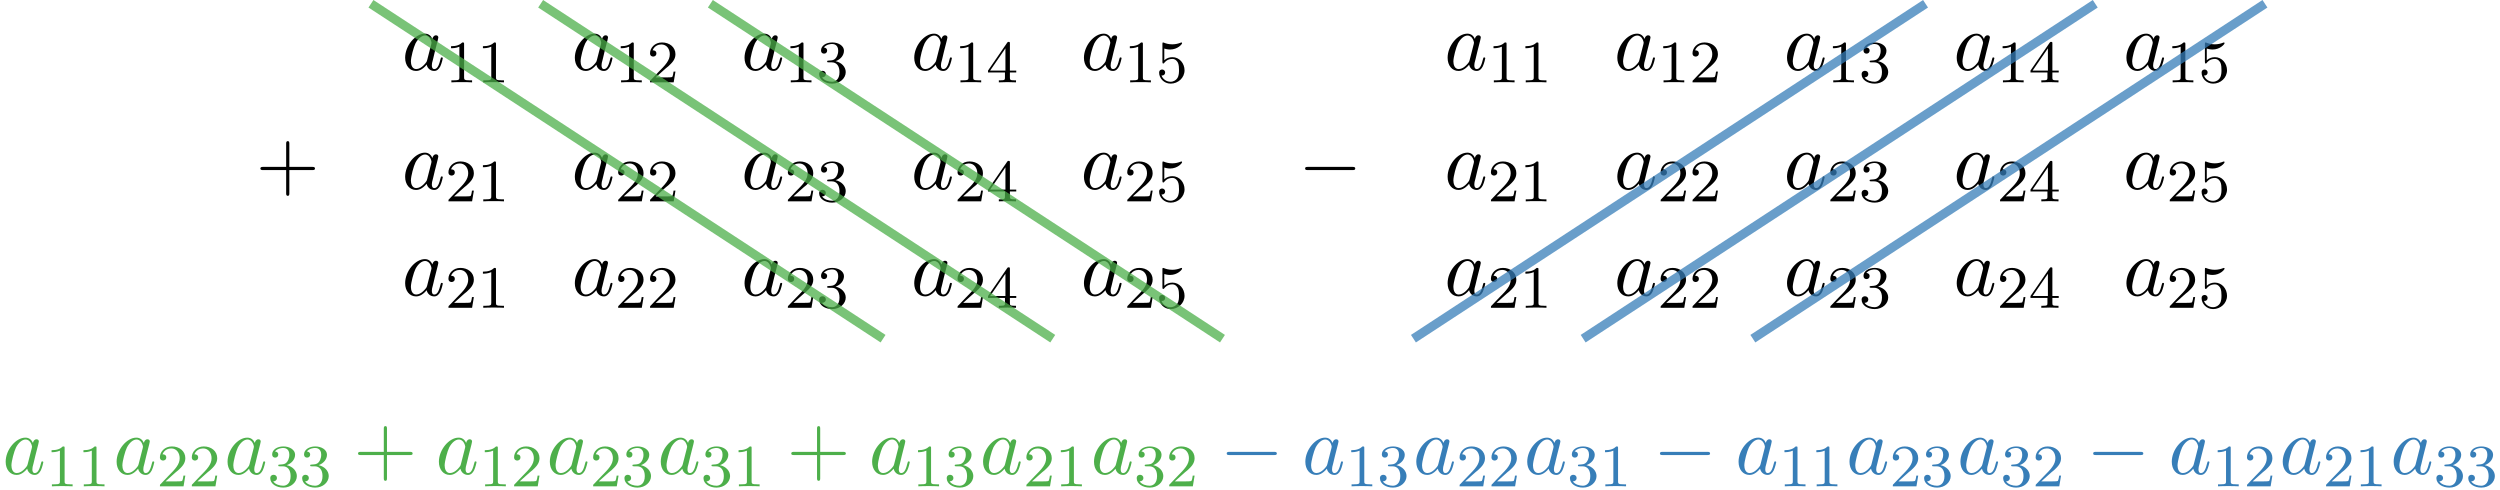
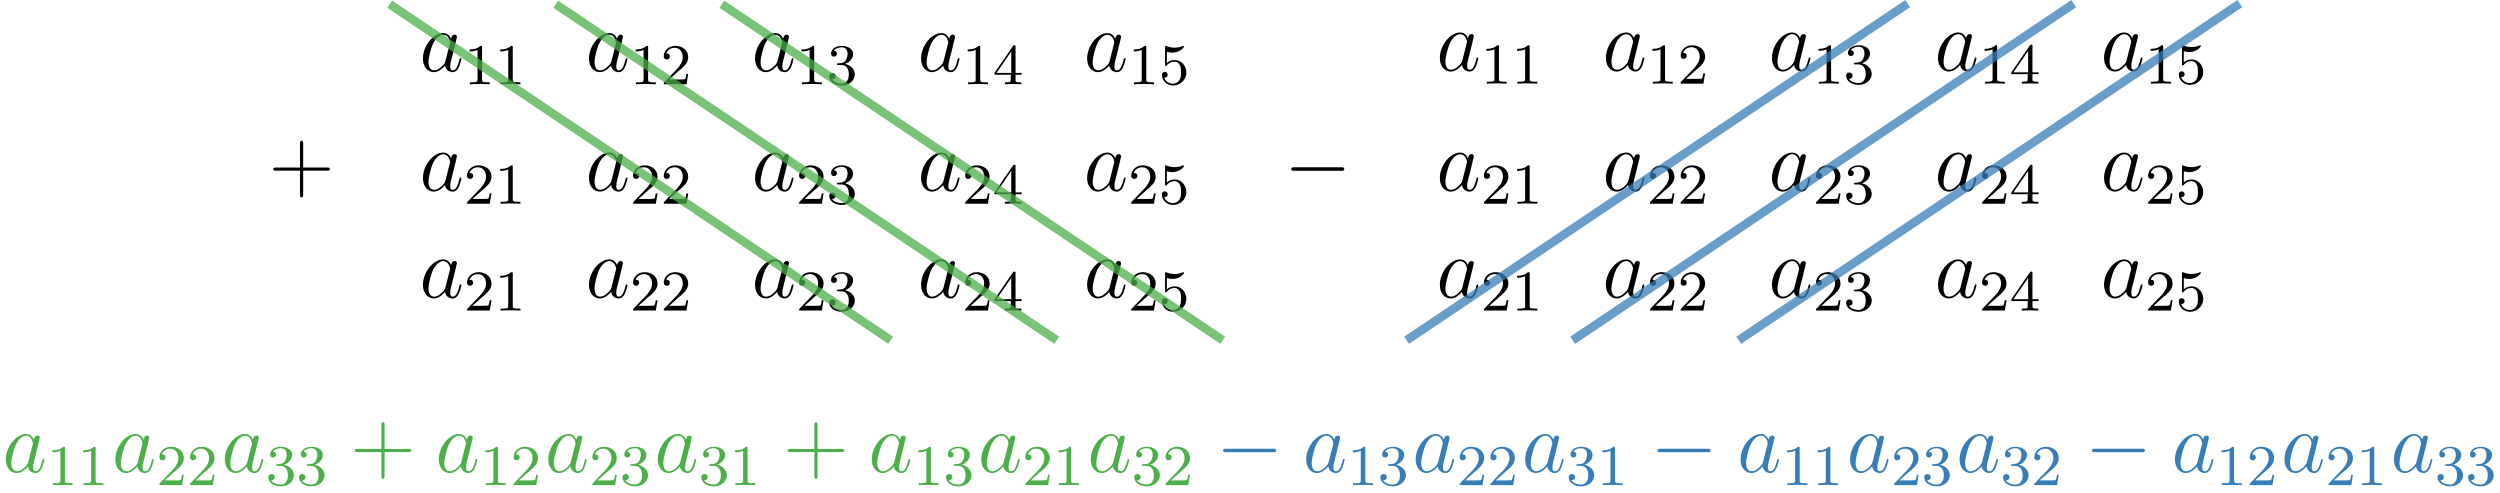
- <svg xmlns="http://www.w3.org/2000/svg" xmlns:xlink="http://www.w3.org/1999/xlink" width="332pt" height="65pt" viewBox="0 0 332 65" version="1.1">
+ <svg xmlns="http://www.w3.org/2000/svg" xmlns:xlink="http://www.w3.org/1999/xlink" width="345pt" height="68pt" viewBox="0 0 345 68" version="1.1">
  <defs>
    <g>
      <symbol overflow="visible" id="glyph0-0">
        <path style="stroke:none;" d="" />
      </symbol>
      <symbol overflow="visible" id="glyph0-1">
-         <path style="stroke:none;" d="M 4.062 -4.125 C 3.875 -4.531 3.562 -4.828 3.062 -4.828 C 1.781 -4.828 0.438 -3.219 0.438 -1.625 C 0.438 -0.594 1.031 0.125 1.891 0.125 C 2.109 0.125 2.656 0.078 3.297 -0.703 C 3.391 -0.234 3.781 0.125 4.297 0.125 C 4.672 0.125 4.922 -0.125 5.109 -0.484 C 5.297 -0.875 5.438 -1.531 5.438 -1.562 C 5.438 -1.672 5.328 -1.672 5.297 -1.672 C 5.188 -1.672 5.188 -1.625 5.141 -1.469 C 4.969 -0.766 4.766 -0.125 4.312 -0.125 C 4.031 -0.125 3.984 -0.406 3.984 -0.625 C 3.984 -0.859 4.016 -0.953 4.141 -1.422 C 4.25 -1.891 4.281 -2 4.375 -2.406 L 4.766 -3.938 C 4.844 -4.25 4.844 -4.266 4.844 -4.312 C 4.844 -4.5 4.719 -4.609 4.531 -4.609 C 4.266 -4.609 4.094 -4.359 4.062 -4.125 Z M 3.359 -1.297 C 3.297 -1.094 3.297 -1.078 3.141 -0.891 C 2.656 -0.297 2.219 -0.125 1.906 -0.125 C 1.359 -0.125 1.203 -0.719 1.203 -1.141 C 1.203 -1.688 1.562 -3.031 1.812 -3.531 C 2.156 -4.172 2.641 -4.578 3.078 -4.578 C 3.781 -4.578 3.938 -3.688 3.938 -3.625 C 3.938 -3.562 3.922 -3.484 3.906 -3.438 Z M 3.359 -1.297 " />
+         <path style="stroke:none;" d="M 3.594 -1.422 C 3.531 -1.219 3.531 -1.188 3.375 -0.969 C 3.109 -0.641 2.578 -0.125 2.016 -0.125 C 1.531 -0.125 1.25 -0.562 1.25 -1.266 C 1.25 -1.922 1.625 -3.266 1.859 -3.766 C 2.266 -4.609 2.828 -5.031 3.281 -5.031 C 4.078 -5.031 4.234 -4.047 4.234 -3.953 C 4.234 -3.938 4.203 -3.797 4.188 -3.766 Z M 4.359 -4.484 C 4.234 -4.797 3.906 -5.266 3.281 -5.266 C 1.938 -5.266 0.484 -3.531 0.484 -1.75 C 0.484 -0.578 1.172 0.125 1.984 0.125 C 2.641 0.125 3.203 -0.391 3.531 -0.781 C 3.656 -0.078 4.219 0.125 4.578 0.125 C 4.938 0.125 5.219 -0.094 5.438 -0.531 C 5.625 -0.938 5.797 -1.656 5.797 -1.703 C 5.797 -1.766 5.75 -1.812 5.672 -1.812 C 5.562 -1.812 5.562 -1.75 5.516 -1.578 C 5.328 -0.875 5.109 -0.125 4.609 -0.125 C 4.266 -0.125 4.25 -0.438 4.25 -0.672 C 4.25 -0.938 4.281 -1.078 4.391 -1.547 C 4.469 -1.844 4.531 -2.109 4.625 -2.453 C 5.062 -4.25 5.172 -4.672 5.172 -4.75 C 5.172 -4.906 5.047 -5.047 4.859 -5.047 C 4.484 -5.047 4.391 -4.625 4.359 -4.484 Z M 4.359 -4.484 " />
      </symbol>
      <symbol overflow="visible" id="glyph1-0">
        <path style="stroke:none;" d="" />
      </symbol>
      <symbol overflow="visible" id="glyph1-1">
        <path style="stroke:none;" d="M 2.5 -5.078 C 2.5 -5.297 2.484 -5.297 2.266 -5.297 C 1.938 -4.984 1.516 -4.797 0.766 -4.797 L 0.766 -4.531 C 0.984 -4.531 1.406 -4.531 1.875 -4.734 L 1.875 -0.656 C 1.875 -0.359 1.844 -0.266 1.094 -0.266 L 0.812 -0.266 L 0.812 0 C 1.141 -0.031 1.828 -0.031 2.188 -0.031 C 2.547 -0.031 3.234 -0.031 3.562 0 L 3.562 -0.266 L 3.281 -0.266 C 2.531 -0.266 2.5 -0.359 2.5 -0.656 Z M 2.5 -5.078 " />
      </symbol>
      <symbol overflow="visible" id="glyph1-2">
        <path style="stroke:none;" d="M 2.25 -1.625 C 2.375 -1.75 2.703 -2.016 2.844 -2.125 C 3.328 -2.578 3.797 -3.016 3.797 -3.734 C 3.797 -4.688 3 -5.297 2.016 -5.297 C 1.047 -5.297 0.422 -4.578 0.422 -3.859 C 0.422 -3.469 0.734 -3.422 0.844 -3.422 C 1.016 -3.422 1.266 -3.531 1.266 -3.844 C 1.266 -4.25 0.859 -4.25 0.766 -4.25 C 1 -4.844 1.531 -5.031 1.922 -5.031 C 2.656 -5.031 3.047 -4.406 3.047 -3.734 C 3.047 -2.906 2.469 -2.297 1.516 -1.344 L 0.516 -0.297 C 0.422 -0.219 0.422 -0.203 0.422 0 L 3.562 0 L 3.797 -1.422 L 3.547 -1.422 C 3.531 -1.266 3.469 -0.875 3.375 -0.719 C 3.328 -0.656 2.719 -0.656 2.594 -0.656 L 1.172 -0.656 Z M 2.25 -1.625 " />
      </symbol>
      <symbol overflow="visible" id="glyph1-3">
        <path style="stroke:none;" d="M 2.016 -2.656 C 2.641 -2.656 3.047 -2.203 3.047 -1.359 C 3.047 -0.359 2.484 -0.078 2.062 -0.078 C 1.625 -0.078 1.016 -0.234 0.734 -0.656 C 1.031 -0.656 1.234 -0.844 1.234 -1.094 C 1.234 -1.359 1.047 -1.531 0.781 -1.531 C 0.578 -1.531 0.344 -1.406 0.344 -1.078 C 0.344 -0.328 1.156 0.172 2.078 0.172 C 3.125 0.172 3.875 -0.562 3.875 -1.359 C 3.875 -2.031 3.344 -2.625 2.531 -2.812 C 3.156 -3.031 3.641 -3.562 3.641 -4.203 C 3.641 -4.844 2.922 -5.297 2.094 -5.297 C 1.234 -5.297 0.594 -4.844 0.594 -4.234 C 0.594 -3.938 0.781 -3.812 1 -3.812 C 1.25 -3.812 1.406 -3.984 1.406 -4.219 C 1.406 -4.516 1.141 -4.625 0.969 -4.625 C 1.312 -5.062 1.922 -5.094 2.062 -5.094 C 2.266 -5.094 2.875 -5.031 2.875 -4.203 C 2.875 -3.656 2.641 -3.312 2.531 -3.188 C 2.297 -2.938 2.109 -2.922 1.625 -2.891 C 1.469 -2.891 1.406 -2.875 1.406 -2.766 C 1.406 -2.656 1.484 -2.656 1.625 -2.656 Z M 2.016 -2.656 " />
      </symbol>
      <symbol overflow="visible" id="glyph1-4">
        <path style="stroke:none;" d="M 3.141 -5.156 C 3.141 -5.312 3.141 -5.375 2.969 -5.375 C 2.875 -5.375 2.859 -5.375 2.781 -5.266 L 0.234 -1.562 L 0.234 -1.312 L 2.484 -1.312 L 2.484 -0.641 C 2.484 -0.344 2.469 -0.266 1.844 -0.266 L 1.672 -0.266 L 1.672 0 C 2.344 -0.031 2.359 -0.031 2.812 -0.031 C 3.266 -0.031 3.281 -0.031 3.953 0 L 3.953 -0.266 L 3.781 -0.266 C 3.156 -0.266 3.141 -0.344 3.141 -0.641 L 3.141 -1.312 L 3.984 -1.312 L 3.984 -1.562 L 3.141 -1.562 Z M 2.547 -4.516 L 2.547 -1.562 L 0.516 -1.562 Z M 2.547 -4.516 " />
      </symbol>
      <symbol overflow="visible" id="glyph1-5">
        <path style="stroke:none;" d="M 1.109 -4.484 C 1.219 -4.453 1.531 -4.359 1.875 -4.359 C 2.875 -4.359 3.469 -5.062 3.469 -5.188 C 3.469 -5.281 3.422 -5.297 3.375 -5.297 C 3.359 -5.297 3.344 -5.297 3.281 -5.266 C 2.969 -5.141 2.594 -5.047 2.172 -5.047 C 1.703 -5.047 1.312 -5.156 1.062 -5.266 C 0.984 -5.297 0.969 -5.297 0.953 -5.297 C 0.859 -5.297 0.859 -5.219 0.859 -5.062 L 0.859 -2.734 C 0.859 -2.594 0.859 -2.5 0.984 -2.5 C 1.047 -2.5 1.062 -2.531 1.109 -2.594 C 1.203 -2.703 1.5 -3.109 2.188 -3.109 C 2.625 -3.109 2.844 -2.75 2.922 -2.594 C 3.047 -2.312 3.062 -1.938 3.062 -1.641 C 3.062 -1.344 3.062 -0.906 2.844 -0.562 C 2.688 -0.312 2.359 -0.078 1.938 -0.078 C 1.422 -0.078 0.922 -0.391 0.734 -0.922 C 0.75 -0.906 0.812 -0.906 0.812 -0.906 C 1.031 -0.906 1.219 -1.047 1.219 -1.297 C 1.219 -1.594 0.984 -1.703 0.828 -1.703 C 0.672 -1.703 0.422 -1.625 0.422 -1.281 C 0.422 -0.562 1.047 0.172 1.953 0.172 C 2.953 0.172 3.797 -0.609 3.797 -1.594 C 3.797 -2.516 3.125 -3.344 2.188 -3.344 C 1.797 -3.344 1.422 -3.219 1.109 -2.938 Z M 1.109 -4.484 " />
      </symbol>
      <symbol overflow="visible" id="glyph2-0">
        <path style="stroke:none;" d="" />
      </symbol>
      <symbol overflow="visible" id="glyph2-1">
-         <path style="stroke:none;" d="M 4.453 -2.516 L 7.5 -2.516 C 7.656 -2.516 7.859 -2.516 7.859 -2.719 C 7.859 -2.938 7.656 -2.938 7.5 -2.938 L 4.453 -2.938 L 4.453 -6 C 4.453 -6.156 4.453 -6.359 4.25 -6.359 C 4.031 -6.359 4.031 -6.156 4.031 -6 L 4.031 -2.938 L 0.969 -2.938 C 0.812 -2.938 0.609 -2.938 0.609 -2.719 C 0.609 -2.516 0.812 -2.516 0.969 -2.516 L 4.031 -2.516 L 4.031 0.547 C 4.031 0.703 4.031 0.906 4.25 0.906 C 4.453 0.906 4.453 0.703 4.453 0.547 Z M 4.453 -2.516 " />
+         <path style="stroke:none;" d="M 4.766 -2.766 L 8.062 -2.766 C 8.234 -2.766 8.453 -2.766 8.453 -2.969 C 8.453 -3.203 8.25 -3.203 8.062 -3.203 L 4.766 -3.203 L 4.766 -6.5 C 4.766 -6.672 4.766 -6.891 4.547 -6.891 C 4.328 -6.891 4.328 -6.688 4.328 -6.5 L 4.328 -3.203 L 1.031 -3.203 C 0.859 -3.203 0.641 -3.203 0.641 -2.984 C 0.641 -2.766 0.844 -2.766 1.031 -2.766 L 4.328 -2.766 L 4.328 0.531 C 4.328 0.703 4.328 0.922 4.547 0.922 C 4.766 0.922 4.766 0.719 4.766 0.531 Z M 4.766 -2.766 " />
      </symbol>
      <symbol overflow="visible" id="glyph3-0">
        <path style="stroke:none;" d="" />
      </symbol>
      <symbol overflow="visible" id="glyph3-1">
-         <path style="stroke:none;" d="M 7.188 -2.516 C 7.375 -2.516 7.562 -2.516 7.562 -2.719 C 7.562 -2.938 7.375 -2.938 7.188 -2.938 L 1.281 -2.938 C 1.094 -2.938 0.906 -2.938 0.906 -2.719 C 0.906 -2.516 1.094 -2.516 1.281 -2.516 Z M 7.188 -2.516 " />
+         <path style="stroke:none;" d="M 7.875 -2.75 C 8.078 -2.75 8.297 -2.75 8.297 -2.984 C 8.297 -3.234 8.078 -3.234 7.875 -3.234 L 1.406 -3.234 C 1.203 -3.234 0.984 -3.234 0.984 -2.984 C 0.984 -2.75 1.203 -2.75 1.406 -2.75 Z M 7.875 -2.75 " />
      </symbol>
    </g>
  </defs>
  <g id="surface1">
    <g style="fill:rgb(0%,0%,0%);fill-opacity:1;">
-       <use xlink:href="#glyph0-1" x="53.365" y="9.298" />
-     </g>
-     <g style="fill:rgb(0%,0%,0%);fill-opacity:1;">
-       <use xlink:href="#glyph1-1" x="59.131" y="10.935" />
-       <use xlink:href="#glyph1-1" x="63.366" y="10.935" />
-     </g>
-     <g style="fill:rgb(0%,0%,0%);fill-opacity:1;">
-       <use xlink:href="#glyph0-1" x="75.901" y="9.298" />
-     </g>
-     <g style="fill:rgb(0%,0%,0%);fill-opacity:1;">
-       <use xlink:href="#glyph1-1" x="81.667" y="10.935" />
-       <use xlink:href="#glyph1-2" x="85.902" y="10.935" />
-     </g>
-     <g style="fill:rgb(0%,0%,0%);fill-opacity:1;">
-       <use xlink:href="#glyph0-1" x="98.437" y="9.298" />
-     </g>
-     <g style="fill:rgb(0%,0%,0%);fill-opacity:1;">
-       <use xlink:href="#glyph1-1" x="104.203" y="10.935" />
-       <use xlink:href="#glyph1-3" x="108.438" y="10.935" />
-     </g>
-     <g style="fill:rgb(0%,0%,0%);fill-opacity:1;">
-       <use xlink:href="#glyph0-1" x="120.973" y="9.298" />
-     </g>
-     <g style="fill:rgb(0%,0%,0%);fill-opacity:1;">
-       <use xlink:href="#glyph1-1" x="126.739" y="10.935" />
-       <use xlink:href="#glyph1-4" x="130.974" y="10.935" />
-     </g>
-     <g style="fill:rgb(0%,0%,0%);fill-opacity:1;">
-       <use xlink:href="#glyph0-1" x="143.509" y="9.298" />
-     </g>
-     <g style="fill:rgb(0%,0%,0%);fill-opacity:1;">
-       <use xlink:href="#glyph1-1" x="149.275" y="10.935" />
-       <use xlink:href="#glyph1-5" x="153.51" y="10.935" />
-     </g>
-     <g style="fill:rgb(0%,0%,0%);fill-opacity:1;">
-       <use xlink:href="#glyph2-1" x="33.971" y="25.101" />
-     </g>
-     <g style="fill:rgb(0%,0%,0%);fill-opacity:1;">
-       <use xlink:href="#glyph0-1" x="53.365" y="25.101" />
-     </g>
-     <g style="fill:rgb(0%,0%,0%);fill-opacity:1;">
-       <use xlink:href="#glyph1-2" x="59.131" y="26.738" />
-       <use xlink:href="#glyph1-1" x="63.366" y="26.738" />
-     </g>
-     <g style="fill:rgb(0%,0%,0%);fill-opacity:1;">
-       <use xlink:href="#glyph0-1" x="75.901" y="25.101" />
-     </g>
-     <g style="fill:rgb(0%,0%,0%);fill-opacity:1;">
-       <use xlink:href="#glyph1-2" x="81.667" y="26.738" />
-       <use xlink:href="#glyph1-2" x="85.902" y="26.738" />
-     </g>
-     <g style="fill:rgb(0%,0%,0%);fill-opacity:1;">
-       <use xlink:href="#glyph0-1" x="98.437" y="25.101" />
-     </g>
-     <g style="fill:rgb(0%,0%,0%);fill-opacity:1;">
-       <use xlink:href="#glyph1-2" x="104.203" y="26.738" />
-       <use xlink:href="#glyph1-3" x="108.438" y="26.738" />
-     </g>
-     <g style="fill:rgb(0%,0%,0%);fill-opacity:1;">
-       <use xlink:href="#glyph0-1" x="120.973" y="25.101" />
-     </g>
-     <g style="fill:rgb(0%,0%,0%);fill-opacity:1;">
-       <use xlink:href="#glyph1-2" x="126.739" y="26.738" />
-       <use xlink:href="#glyph1-4" x="130.974" y="26.738" />
-     </g>
-     <g style="fill:rgb(0%,0%,0%);fill-opacity:1;">
-       <use xlink:href="#glyph0-1" x="143.509" y="25.101" />
-     </g>
-     <g style="fill:rgb(0%,0%,0%);fill-opacity:1;">
-       <use xlink:href="#glyph1-2" x="149.275" y="26.738" />
-       <use xlink:href="#glyph1-5" x="153.51" y="26.738" />
-     </g>
-     <g style="fill:rgb(0%,0%,0%);fill-opacity:1;">
-       <use xlink:href="#glyph0-1" x="53.365" y="39.238" />
-     </g>
-     <g style="fill:rgb(0%,0%,0%);fill-opacity:1;">
-       <use xlink:href="#glyph1-2" x="59.131" y="40.874" />
-       <use xlink:href="#glyph1-1" x="63.366" y="40.874" />
-     </g>
-     <g style="fill:rgb(0%,0%,0%);fill-opacity:1;">
-       <use xlink:href="#glyph0-1" x="75.901" y="39.238" />
-     </g>
-     <g style="fill:rgb(0%,0%,0%);fill-opacity:1;">
-       <use xlink:href="#glyph1-2" x="81.667" y="40.874" />
-       <use xlink:href="#glyph1-2" x="85.902" y="40.874" />
-     </g>
-     <g style="fill:rgb(0%,0%,0%);fill-opacity:1;">
-       <use xlink:href="#glyph0-1" x="98.437" y="39.238" />
-     </g>
-     <g style="fill:rgb(0%,0%,0%);fill-opacity:1;">
-       <use xlink:href="#glyph1-2" x="104.203" y="40.874" />
-       <use xlink:href="#glyph1-3" x="108.438" y="40.874" />
-     </g>
-     <g style="fill:rgb(0%,0%,0%);fill-opacity:1;">
-       <use xlink:href="#glyph0-1" x="120.973" y="39.238" />
-     </g>
-     <g style="fill:rgb(0%,0%,0%);fill-opacity:1;">
-       <use xlink:href="#glyph1-2" x="126.739" y="40.874" />
-       <use xlink:href="#glyph1-4" x="130.974" y="40.874" />
-     </g>
-     <g style="fill:rgb(0%,0%,0%);fill-opacity:1;">
-       <use xlink:href="#glyph0-1" x="143.509" y="39.238" />
-     </g>
-     <g style="fill:rgb(0%,0%,0%);fill-opacity:1;">
-       <use xlink:href="#glyph1-2" x="149.275" y="40.874" />
-       <use xlink:href="#glyph1-5" x="153.51" y="40.874" />
-     </g>
-     <g style="fill:rgb(0%,0%,0%);fill-opacity:1;">
-       <use xlink:href="#glyph0-1" x="191.806" y="9.298" />
-     </g>
-     <g style="fill:rgb(0%,0%,0%);fill-opacity:1;">
-       <use xlink:href="#glyph1-1" x="197.572" y="10.935" />
-       <use xlink:href="#glyph1-1" x="201.807" y="10.935" />
-     </g>
-     <g style="fill:rgb(0%,0%,0%);fill-opacity:1;">
-       <use xlink:href="#glyph0-1" x="214.342" y="9.298" />
-     </g>
-     <g style="fill:rgb(0%,0%,0%);fill-opacity:1;">
-       <use xlink:href="#glyph1-1" x="220.108" y="10.935" />
-       <use xlink:href="#glyph1-2" x="224.343" y="10.935" />
-     </g>
-     <g style="fill:rgb(0%,0%,0%);fill-opacity:1;">
-       <use xlink:href="#glyph0-1" x="236.878" y="9.298" />
-     </g>
-     <g style="fill:rgb(0%,0%,0%);fill-opacity:1;">
-       <use xlink:href="#glyph1-1" x="242.644" y="10.935" />
-       <use xlink:href="#glyph1-3" x="246.879" y="10.935" />
-     </g>
-     <g style="fill:rgb(0%,0%,0%);fill-opacity:1;">
-       <use xlink:href="#glyph0-1" x="259.414" y="9.298" />
-     </g>
-     <g style="fill:rgb(0%,0%,0%);fill-opacity:1;">
-       <use xlink:href="#glyph1-1" x="265.18" y="10.935" />
-       <use xlink:href="#glyph1-4" x="269.415" y="10.935" />
-     </g>
-     <g style="fill:rgb(0%,0%,0%);fill-opacity:1;">
-       <use xlink:href="#glyph0-1" x="281.95" y="9.298" />
-     </g>
-     <g style="fill:rgb(0%,0%,0%);fill-opacity:1;">
-       <use xlink:href="#glyph1-1" x="287.716" y="10.935" />
-       <use xlink:href="#glyph1-5" x="291.951" y="10.935" />
-     </g>
-     <g style="fill:rgb(0%,0%,0%);fill-opacity:1;">
-       <use xlink:href="#glyph3-1" x="172.412" y="25.101" />
-     </g>
-     <g style="fill:rgb(0%,0%,0%);fill-opacity:1;">
-       <use xlink:href="#glyph0-1" x="191.806" y="25.101" />
-     </g>
-     <g style="fill:rgb(0%,0%,0%);fill-opacity:1;">
-       <use xlink:href="#glyph1-2" x="197.572" y="26.738" />
-       <use xlink:href="#glyph1-1" x="201.807" y="26.738" />
-     </g>
-     <g style="fill:rgb(0%,0%,0%);fill-opacity:1;">
-       <use xlink:href="#glyph0-1" x="214.342" y="25.101" />
-     </g>
-     <g style="fill:rgb(0%,0%,0%);fill-opacity:1;">
-       <use xlink:href="#glyph1-2" x="220.108" y="26.738" />
-       <use xlink:href="#glyph1-2" x="224.343" y="26.738" />
-     </g>
-     <g style="fill:rgb(0%,0%,0%);fill-opacity:1;">
-       <use xlink:href="#glyph0-1" x="236.878" y="25.101" />
-     </g>
-     <g style="fill:rgb(0%,0%,0%);fill-opacity:1;">
-       <use xlink:href="#glyph1-2" x="242.644" y="26.738" />
-       <use xlink:href="#glyph1-3" x="246.879" y="26.738" />
-     </g>
-     <g style="fill:rgb(0%,0%,0%);fill-opacity:1;">
-       <use xlink:href="#glyph0-1" x="259.414" y="25.101" />
-     </g>
-     <g style="fill:rgb(0%,0%,0%);fill-opacity:1;">
-       <use xlink:href="#glyph1-2" x="265.18" y="26.738" />
-       <use xlink:href="#glyph1-4" x="269.415" y="26.738" />
-     </g>
-     <g style="fill:rgb(0%,0%,0%);fill-opacity:1;">
-       <use xlink:href="#glyph0-1" x="281.95" y="25.101" />
-     </g>
-     <g style="fill:rgb(0%,0%,0%);fill-opacity:1;">
-       <use xlink:href="#glyph1-2" x="287.716" y="26.738" />
-       <use xlink:href="#glyph1-5" x="291.951" y="26.738" />
-     </g>
-     <g style="fill:rgb(0%,0%,0%);fill-opacity:1;">
-       <use xlink:href="#glyph0-1" x="191.806" y="39.238" />
-     </g>
-     <g style="fill:rgb(0%,0%,0%);fill-opacity:1;">
-       <use xlink:href="#glyph1-2" x="197.572" y="40.874" />
-       <use xlink:href="#glyph1-1" x="201.807" y="40.874" />
-     </g>
-     <g style="fill:rgb(0%,0%,0%);fill-opacity:1;">
-       <use xlink:href="#glyph0-1" x="214.342" y="39.238" />
-     </g>
-     <g style="fill:rgb(0%,0%,0%);fill-opacity:1;">
-       <use xlink:href="#glyph1-2" x="220.108" y="40.874" />
-       <use xlink:href="#glyph1-2" x="224.343" y="40.874" />
-     </g>
-     <g style="fill:rgb(0%,0%,0%);fill-opacity:1;">
-       <use xlink:href="#glyph0-1" x="236.878" y="39.238" />
-     </g>
-     <g style="fill:rgb(0%,0%,0%);fill-opacity:1;">
-       <use xlink:href="#glyph1-2" x="242.644" y="40.874" />
-       <use xlink:href="#glyph1-3" x="246.879" y="40.874" />
-     </g>
-     <g style="fill:rgb(0%,0%,0%);fill-opacity:1;">
-       <use xlink:href="#glyph0-1" x="259.414" y="39.238" />
-     </g>
-     <g style="fill:rgb(0%,0%,0%);fill-opacity:1;">
-       <use xlink:href="#glyph1-2" x="265.18" y="40.874" />
-       <use xlink:href="#glyph1-4" x="269.415" y="40.874" />
-     </g>
-     <g style="fill:rgb(0%,0%,0%);fill-opacity:1;">
-       <use xlink:href="#glyph0-1" x="281.95" y="39.238" />
-     </g>
-     <g style="fill:rgb(0%,0%,0%);fill-opacity:1;">
-       <use xlink:href="#glyph1-2" x="287.716" y="40.874" />
-       <use xlink:href="#glyph1-5" x="291.951" y="40.874" />
-     </g>
-     <path style="fill:none;stroke-width:1.196;stroke-linecap:butt;stroke-linejoin:miter;stroke:rgb(30.199%,68.629%,29.019%);stroke-opacity:0.75;stroke-miterlimit:10;" d="M -116.982 48.377 L -48.974 3.9 " transform="matrix(1,0,0,-1,166.244,48.877)" />
-     <path style="fill:none;stroke-width:1.196;stroke-linecap:butt;stroke-linejoin:miter;stroke:rgb(30.199%,68.629%,29.019%);stroke-opacity:0.75;stroke-miterlimit:10;" d="M -94.447 48.377 L -26.439 3.9 " transform="matrix(1,0,0,-1,166.244,48.877)" />
-     <path style="fill:none;stroke-width:1.196;stroke-linecap:butt;stroke-linejoin:miter;stroke:rgb(30.199%,68.629%,29.019%);stroke-opacity:0.75;stroke-miterlimit:10;" d="M -71.908 48.377 L -3.9 3.9 " transform="matrix(1,0,0,-1,166.244,48.877)" />
-     <path style="fill:none;stroke-width:1.196;stroke-linecap:butt;stroke-linejoin:miter;stroke:rgb(21.57%,49.409%,72.159%);stroke-opacity:0.75;stroke-miterlimit:10;" d="M 89.467 48.377 L 21.459 3.9 " transform="matrix(1,0,0,-1,166.244,48.877)" />
-     <path style="fill:none;stroke-width:1.196;stroke-linecap:butt;stroke-linejoin:miter;stroke:rgb(21.57%,49.409%,72.159%);stroke-opacity:0.75;stroke-miterlimit:10;" d="M 112.006 48.377 L 43.998 3.9 " transform="matrix(1,0,0,-1,166.244,48.877)" />
-     <path style="fill:none;stroke-width:1.196;stroke-linecap:butt;stroke-linejoin:miter;stroke:rgb(21.57%,49.409%,72.159%);stroke-opacity:0.75;stroke-miterlimit:10;" d="M 134.541 48.377 L 66.533 3.9 " transform="matrix(1,0,0,-1,166.244,48.877)" />
-     <g style="fill:rgb(30.199%,68.629%,29.019%);fill-opacity:1;">
-       <use xlink:href="#glyph0-1" x="0.315" y="62.946" />
-     </g>
-     <g style="fill:rgb(30.199%,68.629%,29.019%);fill-opacity:1;">
-       <use xlink:href="#glyph1-1" x="6.081" y="64.583" />
-       <use xlink:href="#glyph1-1" x="10.316" y="64.583" />
-     </g>
-     <g style="fill:rgb(30.199%,68.629%,29.019%);fill-opacity:1;">
-       <use xlink:href="#glyph0-1" x="15.048" y="62.946" />
-     </g>
-     <g style="fill:rgb(30.199%,68.629%,29.019%);fill-opacity:1;">
-       <use xlink:href="#glyph1-2" x="20.814" y="64.583" />
-       <use xlink:href="#glyph1-2" x="25.049" y="64.583" />
-     </g>
-     <g style="fill:rgb(30.199%,68.629%,29.019%);fill-opacity:1;">
-       <use xlink:href="#glyph0-1" x="29.781" y="62.946" />
-     </g>
-     <g style="fill:rgb(30.199%,68.629%,29.019%);fill-opacity:1;">
-       <use xlink:href="#glyph1-3" x="35.547" y="64.583" />
-       <use xlink:href="#glyph1-3" x="39.782" y="64.583" />
-     </g>
-     <g style="fill:rgb(30.199%,68.629%,29.019%);fill-opacity:1;">
-       <use xlink:href="#glyph2-1" x="46.938" y="62.946" />
-     </g>
-     <g style="fill:rgb(30.199%,68.629%,29.019%);fill-opacity:1;">
-       <use xlink:href="#glyph0-1" x="57.847" y="62.946" />
-     </g>
-     <g style="fill:rgb(30.199%,68.629%,29.019%);fill-opacity:1;">
-       <use xlink:href="#glyph1-1" x="63.613" y="64.583" />
-       <use xlink:href="#glyph1-2" x="67.848" y="64.583" />
-     </g>
-     <g style="fill:rgb(30.199%,68.629%,29.019%);fill-opacity:1;">
-       <use xlink:href="#glyph0-1" x="72.58" y="62.946" />
-     </g>
-     <g style="fill:rgb(30.199%,68.629%,29.019%);fill-opacity:1;">
-       <use xlink:href="#glyph1-2" x="78.346" y="64.583" />
-       <use xlink:href="#glyph1-3" x="82.581" y="64.583" />
-     </g>
-     <g style="fill:rgb(30.199%,68.629%,29.019%);fill-opacity:1;">
-       <use xlink:href="#glyph0-1" x="87.313" y="62.946" />
-     </g>
-     <g style="fill:rgb(30.199%,68.629%,29.019%);fill-opacity:1;">
-       <use xlink:href="#glyph1-3" x="93.079" y="64.583" />
-       <use xlink:href="#glyph1-1" x="97.314" y="64.583" />
-     </g>
-     <g style="fill:rgb(30.199%,68.629%,29.019%);fill-opacity:1;">
-       <use xlink:href="#glyph2-1" x="104.47" y="62.946" />
-     </g>
-     <g style="fill:rgb(30.199%,68.629%,29.019%);fill-opacity:1;">
-       <use xlink:href="#glyph0-1" x="115.379" y="62.946" />
-     </g>
-     <g style="fill:rgb(30.199%,68.629%,29.019%);fill-opacity:1;">
-       <use xlink:href="#glyph1-1" x="121.145" y="64.583" />
-       <use xlink:href="#glyph1-3" x="125.38" y="64.583" />
-     </g>
-     <g style="fill:rgb(30.199%,68.629%,29.019%);fill-opacity:1;">
-       <use xlink:href="#glyph0-1" x="130.112" y="62.946" />
-     </g>
-     <g style="fill:rgb(30.199%,68.629%,29.019%);fill-opacity:1;">
-       <use xlink:href="#glyph1-2" x="135.878" y="64.583" />
-       <use xlink:href="#glyph1-1" x="140.113" y="64.583" />
-     </g>
-     <g style="fill:rgb(30.199%,68.629%,29.019%);fill-opacity:1;">
-       <use xlink:href="#glyph0-1" x="144.845" y="62.946" />
-     </g>
-     <g style="fill:rgb(30.199%,68.629%,29.019%);fill-opacity:1;">
-       <use xlink:href="#glyph1-3" x="150.611" y="64.583" />
-       <use xlink:href="#glyph1-2" x="154.846" y="64.583" />
-     </g>
-     <g style="fill:rgb(21.57%,49.409%,72.159%);fill-opacity:1;">
-       <use xlink:href="#glyph3-1" x="162.002" y="62.946" />
-     </g>
-     <g style="fill:rgb(21.57%,49.409%,72.159%);fill-opacity:1;">
-       <use xlink:href="#glyph0-1" x="172.911" y="62.946" />
-     </g>
-     <g style="fill:rgb(21.57%,49.409%,72.159%);fill-opacity:1;">
-       <use xlink:href="#glyph1-1" x="178.677" y="64.583" />
-       <use xlink:href="#glyph1-3" x="182.912" y="64.583" />
-     </g>
-     <g style="fill:rgb(21.57%,49.409%,72.159%);fill-opacity:1;">
-       <use xlink:href="#glyph0-1" x="187.644" y="62.946" />
-     </g>
-     <g style="fill:rgb(21.57%,49.409%,72.159%);fill-opacity:1;">
-       <use xlink:href="#glyph1-2" x="193.41" y="64.583" />
-       <use xlink:href="#glyph1-2" x="197.645" y="64.583" />
-     </g>
-     <g style="fill:rgb(21.57%,49.409%,72.159%);fill-opacity:1;">
-       <use xlink:href="#glyph0-1" x="202.377" y="62.946" />
-     </g>
-     <g style="fill:rgb(21.57%,49.409%,72.159%);fill-opacity:1;">
-       <use xlink:href="#glyph1-3" x="208.143" y="64.583" />
-       <use xlink:href="#glyph1-1" x="212.378" y="64.583" />
-     </g>
-     <g style="fill:rgb(21.57%,49.409%,72.159%);fill-opacity:1;">
-       <use xlink:href="#glyph3-1" x="219.534" y="62.946" />
-     </g>
-     <g style="fill:rgb(21.57%,49.409%,72.159%);fill-opacity:1;">
-       <use xlink:href="#glyph0-1" x="230.443" y="62.946" />
-     </g>
-     <g style="fill:rgb(21.57%,49.409%,72.159%);fill-opacity:1;">
-       <use xlink:href="#glyph1-1" x="236.209" y="64.583" />
-       <use xlink:href="#glyph1-1" x="240.444" y="64.583" />
-     </g>
-     <g style="fill:rgb(21.57%,49.409%,72.159%);fill-opacity:1;">
-       <use xlink:href="#glyph0-1" x="245.176" y="62.946" />
-     </g>
-     <g style="fill:rgb(21.57%,49.409%,72.159%);fill-opacity:1;">
-       <use xlink:href="#glyph1-2" x="250.942" y="64.583" />
-       <use xlink:href="#glyph1-3" x="255.177" y="64.583" />
-     </g>
-     <g style="fill:rgb(21.57%,49.409%,72.159%);fill-opacity:1;">
-       <use xlink:href="#glyph0-1" x="259.909" y="62.946" />
-     </g>
-     <g style="fill:rgb(21.57%,49.409%,72.159%);fill-opacity:1;">
-       <use xlink:href="#glyph1-3" x="265.675" y="64.583" />
-       <use xlink:href="#glyph1-2" x="269.91" y="64.583" />
-     </g>
-     <g style="fill:rgb(21.57%,49.409%,72.159%);fill-opacity:1;">
-       <use xlink:href="#glyph3-1" x="277.066" y="62.946" />
-     </g>
-     <g style="fill:rgb(21.57%,49.409%,72.159%);fill-opacity:1;">
-       <use xlink:href="#glyph0-1" x="287.975" y="62.946" />
-     </g>
-     <g style="fill:rgb(21.57%,49.409%,72.159%);fill-opacity:1;">
-       <use xlink:href="#glyph1-1" x="293.741" y="64.583" />
-       <use xlink:href="#glyph1-2" x="297.976" y="64.583" />
-     </g>
-     <g style="fill:rgb(21.57%,49.409%,72.159%);fill-opacity:1;">
-       <use xlink:href="#glyph0-1" x="302.708" y="62.946" />
-     </g>
-     <g style="fill:rgb(21.57%,49.409%,72.159%);fill-opacity:1;">
-       <use xlink:href="#glyph1-2" x="308.474" y="64.583" />
-       <use xlink:href="#glyph1-1" x="312.709" y="64.583" />
-     </g>
-     <g style="fill:rgb(21.57%,49.409%,72.159%);fill-opacity:1;">
-       <use xlink:href="#glyph0-1" x="317.441" y="62.946" />
-     </g>
-     <g style="fill:rgb(21.57%,49.409%,72.159%);fill-opacity:1;">
-       <use xlink:href="#glyph1-3" x="323.207" y="64.583" />
-       <use xlink:href="#glyph1-3" x="327.442" y="64.583" />
+       <use xlink:href="#glyph0-1" x="57.881" y="9.832" />
+     </g>
+     <g style="fill:rgb(0%,0%,0%);fill-opacity:1;">
+       <use xlink:href="#glyph1-1" x="64.026" y="11.625" />
+       <use xlink:href="#glyph1-1" x="68.261" y="11.625" />
+     </g>
+     <g style="fill:rgb(0%,0%,0%);fill-opacity:1;">
+       <use xlink:href="#glyph0-1" x="80.796" y="9.832" />
+     </g>
+     <g style="fill:rgb(0%,0%,0%);fill-opacity:1;">
+       <use xlink:href="#glyph1-1" x="86.941" y="11.625" />
+       <use xlink:href="#glyph1-2" x="91.176" y="11.625" />
+     </g>
+     <g style="fill:rgb(0%,0%,0%);fill-opacity:1;">
+       <use xlink:href="#glyph0-1" x="103.711" y="9.832" />
+     </g>
+     <g style="fill:rgb(0%,0%,0%);fill-opacity:1;">
+       <use xlink:href="#glyph1-1" x="109.855" y="11.625" />
+       <use xlink:href="#glyph1-3" x="114.09" y="11.625" />
+     </g>
+     <g style="fill:rgb(0%,0%,0%);fill-opacity:1;">
+       <use xlink:href="#glyph0-1" x="126.625" y="9.832" />
+     </g>
+     <g style="fill:rgb(0%,0%,0%);fill-opacity:1;">
+       <use xlink:href="#glyph1-1" x="132.77" y="11.625" />
+       <use xlink:href="#glyph1-4" x="137.005" y="11.625" />
+     </g>
+     <g style="fill:rgb(0%,0%,0%);fill-opacity:1;">
+       <use xlink:href="#glyph0-1" x="149.54" y="9.832" />
+     </g>
+     <g style="fill:rgb(0%,0%,0%);fill-opacity:1;">
+       <use xlink:href="#glyph1-1" x="155.685" y="11.625" />
+       <use xlink:href="#glyph1-5" x="159.92" y="11.625" />
+     </g>
+     <g style="fill:rgb(0%,0%,0%);fill-opacity:1;">
+       <use xlink:href="#glyph2-1" x="37.071" y="26.319" />
+     </g>
+     <g style="fill:rgb(0%,0%,0%);fill-opacity:1;">
+       <use xlink:href="#glyph0-1" x="57.881" y="26.319" />
+     </g>
+     <g style="fill:rgb(0%,0%,0%);fill-opacity:1;">
+       <use xlink:href="#glyph1-2" x="64.026" y="28.112" />
+       <use xlink:href="#glyph1-1" x="68.261" y="28.112" />
+     </g>
+     <g style="fill:rgb(0%,0%,0%);fill-opacity:1;">
+       <use xlink:href="#glyph0-1" x="80.796" y="26.319" />
+     </g>
+     <g style="fill:rgb(0%,0%,0%);fill-opacity:1;">
+       <use xlink:href="#glyph1-2" x="86.941" y="28.112" />
+       <use xlink:href="#glyph1-2" x="91.176" y="28.112" />
+     </g>
+     <g style="fill:rgb(0%,0%,0%);fill-opacity:1;">
+       <use xlink:href="#glyph0-1" x="103.711" y="26.319" />
+     </g>
+     <g style="fill:rgb(0%,0%,0%);fill-opacity:1;">
+       <use xlink:href="#glyph1-2" x="109.855" y="28.112" />
+       <use xlink:href="#glyph1-3" x="114.09" y="28.112" />
+     </g>
+     <g style="fill:rgb(0%,0%,0%);fill-opacity:1;">
+       <use xlink:href="#glyph0-1" x="126.625" y="26.319" />
+     </g>
+     <g style="fill:rgb(0%,0%,0%);fill-opacity:1;">
+       <use xlink:href="#glyph1-2" x="132.77" y="28.112" />
+       <use xlink:href="#glyph1-4" x="137.005" y="28.112" />
+     </g>
+     <g style="fill:rgb(0%,0%,0%);fill-opacity:1;">
+       <use xlink:href="#glyph0-1" x="149.54" y="26.319" />
+     </g>
+     <g style="fill:rgb(0%,0%,0%);fill-opacity:1;">
+       <use xlink:href="#glyph1-2" x="155.685" y="28.112" />
+       <use xlink:href="#glyph1-5" x="159.92" y="28.112" />
+     </g>
+     <g style="fill:rgb(0%,0%,0%);fill-opacity:1;">
+       <use xlink:href="#glyph0-1" x="57.881" y="41.063" />
+     </g>
+     <g style="fill:rgb(0%,0%,0%);fill-opacity:1;">
+       <use xlink:href="#glyph1-2" x="64.026" y="42.856" />
+       <use xlink:href="#glyph1-1" x="68.261" y="42.856" />
+     </g>
+     <g style="fill:rgb(0%,0%,0%);fill-opacity:1;">
+       <use xlink:href="#glyph0-1" x="80.796" y="41.063" />
+     </g>
+     <g style="fill:rgb(0%,0%,0%);fill-opacity:1;">
+       <use xlink:href="#glyph1-2" x="86.941" y="42.856" />
+       <use xlink:href="#glyph1-2" x="91.176" y="42.856" />
+     </g>
+     <g style="fill:rgb(0%,0%,0%);fill-opacity:1;">
+       <use xlink:href="#glyph0-1" x="103.711" y="41.063" />
+     </g>
+     <g style="fill:rgb(0%,0%,0%);fill-opacity:1;">
+       <use xlink:href="#glyph1-2" x="109.855" y="42.856" />
+       <use xlink:href="#glyph1-3" x="114.09" y="42.856" />
+     </g>
+     <g style="fill:rgb(0%,0%,0%);fill-opacity:1;">
+       <use xlink:href="#glyph0-1" x="126.625" y="41.063" />
+     </g>
+     <g style="fill:rgb(0%,0%,0%);fill-opacity:1;">
+       <use xlink:href="#glyph1-2" x="132.77" y="42.856" />
+       <use xlink:href="#glyph1-4" x="137.005" y="42.856" />
+     </g>
+     <g style="fill:rgb(0%,0%,0%);fill-opacity:1;">
+       <use xlink:href="#glyph0-1" x="149.54" y="41.063" />
+     </g>
+     <g style="fill:rgb(0%,0%,0%);fill-opacity:1;">
+       <use xlink:href="#glyph1-2" x="155.685" y="42.856" />
+       <use xlink:href="#glyph1-5" x="159.92" y="42.856" />
+     </g>
+     <g style="fill:rgb(0%,0%,0%);fill-opacity:1;">
+       <use xlink:href="#glyph0-1" x="198.215" y="9.749" />
+     </g>
+     <g style="fill:rgb(0%,0%,0%);fill-opacity:1;">
+       <use xlink:href="#glyph1-1" x="204.36" y="11.542" />
+       <use xlink:href="#glyph1-1" x="208.595" y="11.542" />
+     </g>
+     <g style="fill:rgb(0%,0%,0%);fill-opacity:1;">
+       <use xlink:href="#glyph0-1" x="221.129" y="9.749" />
+     </g>
+     <g style="fill:rgb(0%,0%,0%);fill-opacity:1;">
+       <use xlink:href="#glyph1-1" x="227.274" y="11.542" />
+       <use xlink:href="#glyph1-2" x="231.509" y="11.542" />
+     </g>
+     <g style="fill:rgb(0%,0%,0%);fill-opacity:1;">
+       <use xlink:href="#glyph0-1" x="244.044" y="9.749" />
+     </g>
+     <g style="fill:rgb(0%,0%,0%);fill-opacity:1;">
+       <use xlink:href="#glyph1-1" x="250.189" y="11.542" />
+       <use xlink:href="#glyph1-3" x="254.424" y="11.542" />
+     </g>
+     <g style="fill:rgb(0%,0%,0%);fill-opacity:1;">
+       <use xlink:href="#glyph0-1" x="266.959" y="9.749" />
+     </g>
+     <g style="fill:rgb(0%,0%,0%);fill-opacity:1;">
+       <use xlink:href="#glyph1-1" x="273.103" y="11.542" />
+       <use xlink:href="#glyph1-4" x="277.338" y="11.542" />
+     </g>
+     <g style="fill:rgb(0%,0%,0%);fill-opacity:1;">
+       <use xlink:href="#glyph0-1" x="289.873" y="9.749" />
+     </g>
+     <g style="fill:rgb(0%,0%,0%);fill-opacity:1;">
+       <use xlink:href="#glyph1-1" x="296.018" y="11.542" />
+       <use xlink:href="#glyph1-5" x="300.253" y="11.542" />
+     </g>
+     <g style="fill:rgb(0%,0%,0%);fill-opacity:1;">
+       <use xlink:href="#glyph3-1" x="177.21" y="26.319" />
+     </g>
+     <g style="fill:rgb(0%,0%,0%);fill-opacity:1;">
+       <use xlink:href="#glyph0-1" x="198.215" y="26.319" />
+     </g>
+     <g style="fill:rgb(0%,0%,0%);fill-opacity:1;">
+       <use xlink:href="#glyph1-2" x="204.36" y="28.112" />
+       <use xlink:href="#glyph1-1" x="208.595" y="28.112" />
+     </g>
+     <g style="fill:rgb(0%,0%,0%);fill-opacity:1;">
+       <use xlink:href="#glyph0-1" x="221.129" y="26.319" />
+     </g>
+     <g style="fill:rgb(0%,0%,0%);fill-opacity:1;">
+       <use xlink:href="#glyph1-2" x="227.274" y="28.112" />
+       <use xlink:href="#glyph1-2" x="231.509" y="28.112" />
+     </g>
+     <g style="fill:rgb(0%,0%,0%);fill-opacity:1;">
+       <use xlink:href="#glyph0-1" x="244.044" y="26.319" />
+     </g>
+     <g style="fill:rgb(0%,0%,0%);fill-opacity:1;">
+       <use xlink:href="#glyph1-2" x="250.189" y="28.112" />
+       <use xlink:href="#glyph1-3" x="254.424" y="28.112" />
+     </g>
+     <g style="fill:rgb(0%,0%,0%);fill-opacity:1;">
+       <use xlink:href="#glyph0-1" x="266.959" y="26.319" />
+     </g>
+     <g style="fill:rgb(0%,0%,0%);fill-opacity:1;">
+       <use xlink:href="#glyph1-2" x="273.103" y="28.112" />
+       <use xlink:href="#glyph1-4" x="277.338" y="28.112" />
+     </g>
+     <g style="fill:rgb(0%,0%,0%);fill-opacity:1;">
+       <use xlink:href="#glyph0-1" x="289.873" y="26.319" />
+     </g>
+     <g style="fill:rgb(0%,0%,0%);fill-opacity:1;">
+       <use xlink:href="#glyph1-2" x="296.018" y="28.112" />
+       <use xlink:href="#glyph1-5" x="300.253" y="28.112" />
+     </g>
+     <g style="fill:rgb(0%,0%,0%);fill-opacity:1;">
+       <use xlink:href="#glyph0-1" x="198.215" y="41.063" />
+     </g>
+     <g style="fill:rgb(0%,0%,0%);fill-opacity:1;">
+       <use xlink:href="#glyph1-2" x="204.36" y="42.856" />
+       <use xlink:href="#glyph1-1" x="208.595" y="42.856" />
+     </g>
+     <g style="fill:rgb(0%,0%,0%);fill-opacity:1;">
+       <use xlink:href="#glyph0-1" x="221.129" y="41.063" />
+     </g>
+     <g style="fill:rgb(0%,0%,0%);fill-opacity:1;">
+       <use xlink:href="#glyph1-2" x="227.274" y="42.856" />
+       <use xlink:href="#glyph1-2" x="231.509" y="42.856" />
+     </g>
+     <g style="fill:rgb(0%,0%,0%);fill-opacity:1;">
+       <use xlink:href="#glyph0-1" x="244.044" y="41.063" />
+     </g>
+     <g style="fill:rgb(0%,0%,0%);fill-opacity:1;">
+       <use xlink:href="#glyph1-2" x="250.189" y="42.856" />
+       <use xlink:href="#glyph1-3" x="254.424" y="42.856" />
+     </g>
+     <g style="fill:rgb(0%,0%,0%);fill-opacity:1;">
+       <use xlink:href="#glyph0-1" x="266.959" y="41.063" />
+     </g>
+     <g style="fill:rgb(0%,0%,0%);fill-opacity:1;">
+       <use xlink:href="#glyph1-2" x="273.103" y="42.856" />
+       <use xlink:href="#glyph1-4" x="277.338" y="42.856" />
+     </g>
+     <g style="fill:rgb(0%,0%,0%);fill-opacity:1;">
+       <use xlink:href="#glyph0-1" x="289.873" y="41.063" />
+     </g>
+     <g style="fill:rgb(0%,0%,0%);fill-opacity:1;">
+       <use xlink:href="#glyph1-2" x="296.018" y="42.856" />
+       <use xlink:href="#glyph1-5" x="300.253" y="42.856" />
+     </g>
+     <path style="fill:none;stroke-width:1.196;stroke-linecap:butt;stroke-linejoin:miter;stroke:rgb(30.199%,68.629%,29.019%);stroke-opacity:0.75;stroke-miterlimit:10;" d="M -118.876 50.276 L -49.731 3.901 " transform="matrix(1,0,0,-1,172.653,50.858)" />
+     <path style="fill:none;stroke-width:1.196;stroke-linecap:butt;stroke-linejoin:miter;stroke:rgb(30.199%,68.629%,29.019%);stroke-opacity:0.75;stroke-miterlimit:10;" d="M -95.958 50.276 L -26.817 3.901 " transform="matrix(1,0,0,-1,172.653,50.858)" />
+     <path style="fill:none;stroke-width:1.196;stroke-linecap:butt;stroke-linejoin:miter;stroke:rgb(30.199%,68.629%,29.019%);stroke-opacity:0.75;stroke-miterlimit:10;" d="M -73.044 50.276 L -3.903 3.901 " transform="matrix(1,0,0,-1,172.653,50.858)" />
+     <path style="fill:none;stroke-width:1.196;stroke-linecap:butt;stroke-linejoin:miter;stroke:rgb(21.57%,49.409%,72.159%);stroke-opacity:0.75;stroke-miterlimit:10;" d="M 90.605 50.358 L 21.46 3.901 " transform="matrix(1,0,0,-1,172.653,50.858)" />
+     <path style="fill:none;stroke-width:1.196;stroke-linecap:butt;stroke-linejoin:miter;stroke:rgb(21.57%,49.409%,72.159%);stroke-opacity:0.75;stroke-miterlimit:10;" d="M 113.519 50.358 L 44.374 3.901 " transform="matrix(1,0,0,-1,172.653,50.858)" />
+     <path style="fill:none;stroke-width:1.196;stroke-linecap:butt;stroke-linejoin:miter;stroke:rgb(21.57%,49.409%,72.159%);stroke-opacity:0.75;stroke-miterlimit:10;" d="M 136.433 50.358 L 67.292 3.901 " transform="matrix(1,0,0,-1,172.653,50.858)" />
+     <g style="fill:rgb(30.199%,68.629%,29.019%);fill-opacity:1;">
+       <use xlink:href="#glyph0-1" x="0.315" y="65.155" />
+     </g>
+     <g style="fill:rgb(30.199%,68.629%,29.019%);fill-opacity:1;">
+       <use xlink:href="#glyph1-1" x="6.46" y="66.948" />
+       <use xlink:href="#glyph1-1" x="10.695" y="66.948" />
+     </g>
+     <g style="fill:rgb(30.199%,68.629%,29.019%);fill-opacity:1;">
+       <use xlink:href="#glyph0-1" x="15.426" y="65.155" />
+     </g>
+     <g style="fill:rgb(30.199%,68.629%,29.019%);fill-opacity:1;">
+       <use xlink:href="#glyph1-2" x="21.571" y="66.948" />
+       <use xlink:href="#glyph1-2" x="25.806" y="66.948" />
+     </g>
+     <g style="fill:rgb(30.199%,68.629%,29.019%);fill-opacity:1;">
+       <use xlink:href="#glyph0-1" x="30.538" y="65.155" />
+     </g>
+     <g style="fill:rgb(30.199%,68.629%,29.019%);fill-opacity:1;">
+       <use xlink:href="#glyph1-3" x="36.683" y="66.948" />
+       <use xlink:href="#glyph1-3" x="40.918" y="66.948" />
+     </g>
+     <g style="fill:rgb(30.199%,68.629%,29.019%);fill-opacity:1;">
+       <use xlink:href="#glyph2-1" x="48.306" y="65.155" />
+     </g>
+     <g style="fill:rgb(30.199%,68.629%,29.019%);fill-opacity:1;">
+       <use xlink:href="#glyph0-1" x="60.067" y="65.155" />
+     </g>
+     <g style="fill:rgb(30.199%,68.629%,29.019%);fill-opacity:1;">
+       <use xlink:href="#glyph1-1" x="66.212" y="66.948" />
+       <use xlink:href="#glyph1-2" x="70.447" y="66.948" />
+     </g>
+     <g style="fill:rgb(30.199%,68.629%,29.019%);fill-opacity:1;">
+       <use xlink:href="#glyph0-1" x="75.179" y="65.155" />
+     </g>
+     <g style="fill:rgb(30.199%,68.629%,29.019%);fill-opacity:1;">
+       <use xlink:href="#glyph1-2" x="81.323" y="66.948" />
+       <use xlink:href="#glyph1-3" x="85.558" y="66.948" />
+     </g>
+     <g style="fill:rgb(30.199%,68.629%,29.019%);fill-opacity:1;">
+       <use xlink:href="#glyph0-1" x="90.29" y="65.155" />
+     </g>
+     <g style="fill:rgb(30.199%,68.629%,29.019%);fill-opacity:1;">
+       <use xlink:href="#glyph1-3" x="96.435" y="66.948" />
+       <use xlink:href="#glyph1-1" x="100.67" y="66.948" />
+     </g>
+     <g style="fill:rgb(30.199%,68.629%,29.019%);fill-opacity:1;">
+       <use xlink:href="#glyph2-1" x="108.058" y="65.155" />
+     </g>
+     <g style="fill:rgb(30.199%,68.629%,29.019%);fill-opacity:1;">
+       <use xlink:href="#glyph0-1" x="119.819" y="65.155" />
+     </g>
+     <g style="fill:rgb(30.199%,68.629%,29.019%);fill-opacity:1;">
+       <use xlink:href="#glyph1-1" x="125.964" y="66.948" />
+       <use xlink:href="#glyph1-3" x="130.199" y="66.948" />
+     </g>
+     <g style="fill:rgb(30.199%,68.629%,29.019%);fill-opacity:1;">
+       <use xlink:href="#glyph0-1" x="134.931" y="65.155" />
+     </g>
+     <g style="fill:rgb(30.199%,68.629%,29.019%);fill-opacity:1;">
+       <use xlink:href="#glyph1-2" x="141.076" y="66.948" />
+       <use xlink:href="#glyph1-1" x="145.311" y="66.948" />
+     </g>
+     <g style="fill:rgb(30.199%,68.629%,29.019%);fill-opacity:1;">
+       <use xlink:href="#glyph0-1" x="150.042" y="65.155" />
+     </g>
+     <g style="fill:rgb(30.199%,68.629%,29.019%);fill-opacity:1;">
+       <use xlink:href="#glyph1-3" x="156.187" y="66.948" />
+       <use xlink:href="#glyph1-2" x="160.422" y="66.948" />
+     </g>
+     <g style="fill:rgb(21.57%,49.409%,72.159%);fill-opacity:1;">
+       <use xlink:href="#glyph3-1" x="167.81" y="65.155" />
+     </g>
+     <g style="fill:rgb(21.57%,49.409%,72.159%);fill-opacity:1;">
+       <use xlink:href="#glyph0-1" x="179.766" y="65.155" />
+     </g>
+     <g style="fill:rgb(21.57%,49.409%,72.159%);fill-opacity:1;">
+       <use xlink:href="#glyph1-1" x="185.91" y="66.948" />
+       <use xlink:href="#glyph1-3" x="190.145" y="66.948" />
+     </g>
+     <g style="fill:rgb(21.57%,49.409%,72.159%);fill-opacity:1;">
+       <use xlink:href="#glyph0-1" x="194.877" y="65.155" />
+     </g>
+     <g style="fill:rgb(21.57%,49.409%,72.159%);fill-opacity:1;">
+       <use xlink:href="#glyph1-2" x="201.022" y="66.948" />
+       <use xlink:href="#glyph1-2" x="205.257" y="66.948" />
+     </g>
+     <g style="fill:rgb(21.57%,49.409%,72.159%);fill-opacity:1;">
+       <use xlink:href="#glyph0-1" x="209.988" y="65.155" />
+     </g>
+     <g style="fill:rgb(21.57%,49.409%,72.159%);fill-opacity:1;">
+       <use xlink:href="#glyph1-3" x="216.133" y="66.948" />
+       <use xlink:href="#glyph1-1" x="220.368" y="66.948" />
+     </g>
+     <g style="fill:rgb(21.57%,49.409%,72.159%);fill-opacity:1;">
+       <use xlink:href="#glyph3-1" x="227.756" y="65.155" />
+     </g>
+     <g style="fill:rgb(21.57%,49.409%,72.159%);fill-opacity:1;">
+       <use xlink:href="#glyph0-1" x="239.712" y="65.155" />
+     </g>
+     <g style="fill:rgb(21.57%,49.409%,72.159%);fill-opacity:1;">
+       <use xlink:href="#glyph1-1" x="245.857" y="66.948" />
+       <use xlink:href="#glyph1-1" x="250.092" y="66.948" />
+     </g>
+     <g style="fill:rgb(21.57%,49.409%,72.159%);fill-opacity:1;">
+       <use xlink:href="#glyph0-1" x="254.823" y="65.155" />
+     </g>
+     <g style="fill:rgb(21.57%,49.409%,72.159%);fill-opacity:1;">
+       <use xlink:href="#glyph1-2" x="260.968" y="66.948" />
+       <use xlink:href="#glyph1-3" x="265.203" y="66.948" />
+     </g>
+     <g style="fill:rgb(21.57%,49.409%,72.159%);fill-opacity:1;">
+       <use xlink:href="#glyph0-1" x="269.935" y="65.155" />
+     </g>
+     <g style="fill:rgb(21.57%,49.409%,72.159%);fill-opacity:1;">
+       <use xlink:href="#glyph1-3" x="276.079" y="66.948" />
+       <use xlink:href="#glyph1-2" x="280.314" y="66.948" />
+     </g>
+     <g style="fill:rgb(21.57%,49.409%,72.159%);fill-opacity:1;">
+       <use xlink:href="#glyph3-1" x="287.703" y="65.155" />
+     </g>
+     <g style="fill:rgb(21.57%,49.409%,72.159%);fill-opacity:1;">
+       <use xlink:href="#glyph0-1" x="299.658" y="65.155" />
+     </g>
+     <g style="fill:rgb(21.57%,49.409%,72.159%);fill-opacity:1;">
+       <use xlink:href="#glyph1-1" x="305.803" y="66.948" />
+       <use xlink:href="#glyph1-2" x="310.038" y="66.948" />
+     </g>
+     <g style="fill:rgb(21.57%,49.409%,72.159%);fill-opacity:1;">
+       <use xlink:href="#glyph0-1" x="314.769" y="65.155" />
+     </g>
+     <g style="fill:rgb(21.57%,49.409%,72.159%);fill-opacity:1;">
+       <use xlink:href="#glyph1-2" x="320.914" y="66.948" />
+       <use xlink:href="#glyph1-1" x="325.149" y="66.948" />
+     </g>
+     <g style="fill:rgb(21.57%,49.409%,72.159%);fill-opacity:1;">
+       <use xlink:href="#glyph0-1" x="329.881" y="65.155" />
+     </g>
+     <g style="fill:rgb(21.57%,49.409%,72.159%);fill-opacity:1;">
+       <use xlink:href="#glyph1-3" x="336.026" y="66.948" />
+       <use xlink:href="#glyph1-3" x="340.261" y="66.948" />
    </g>
  </g>
</svg>
